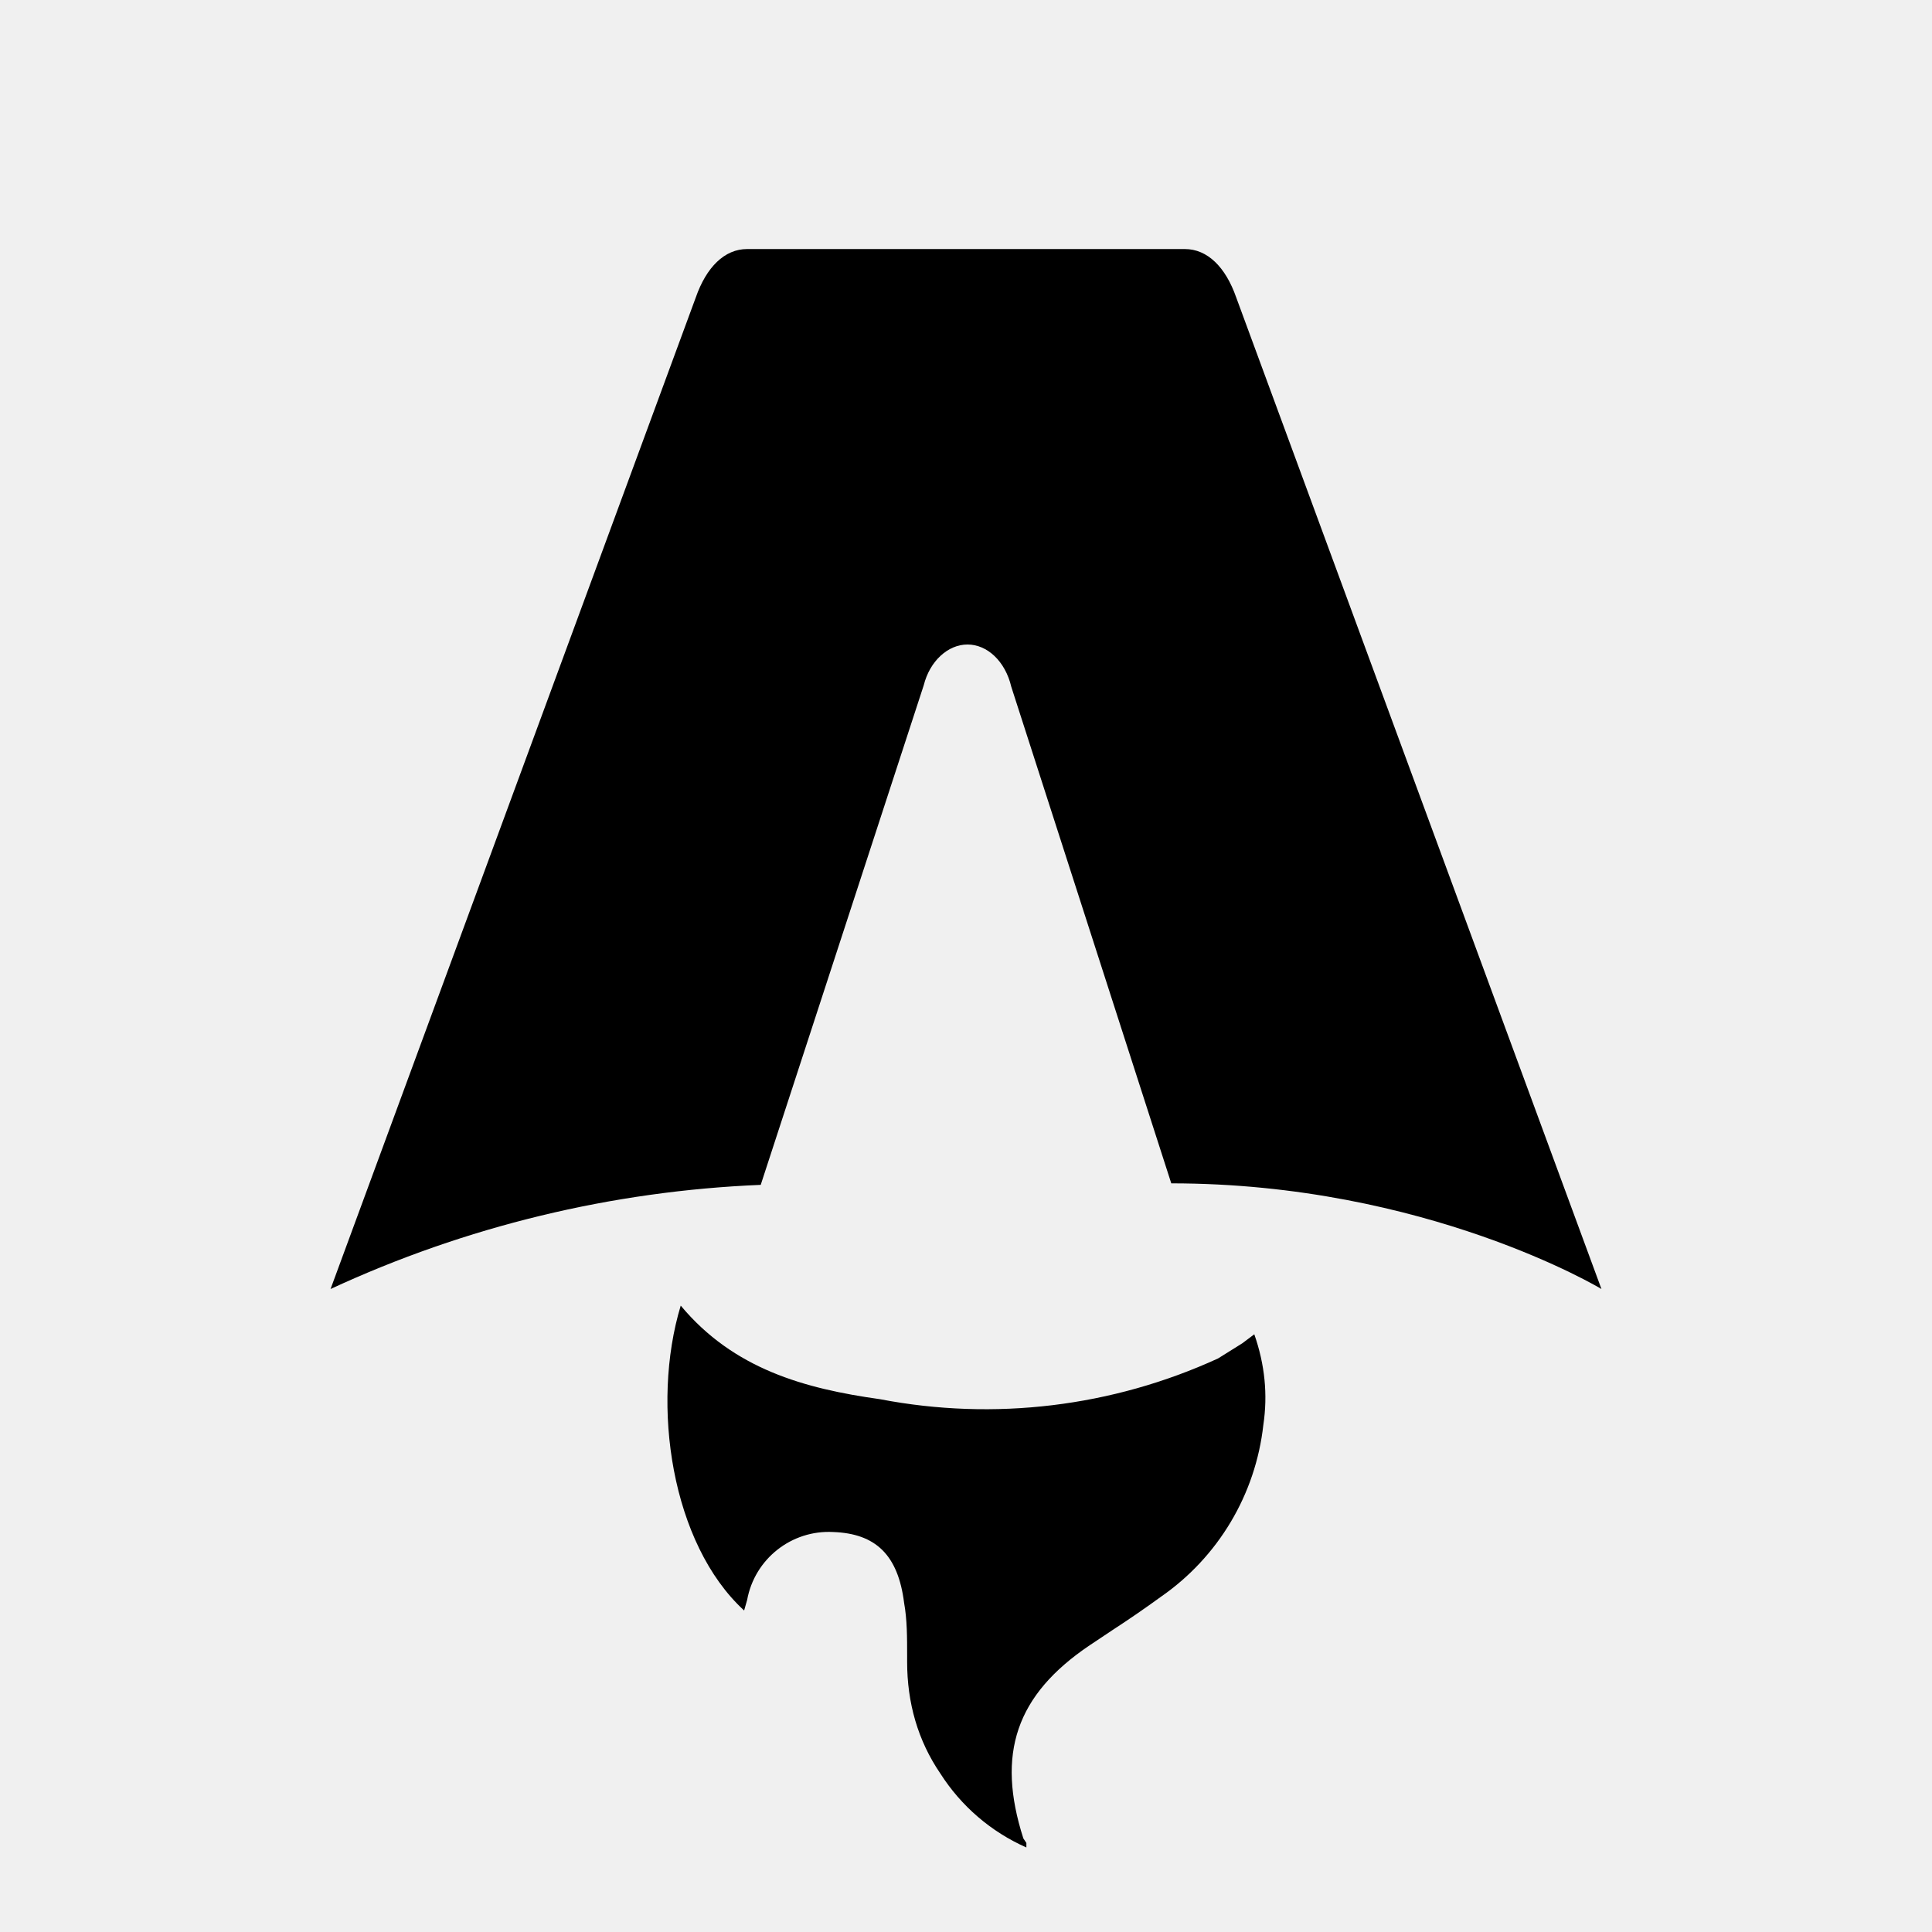
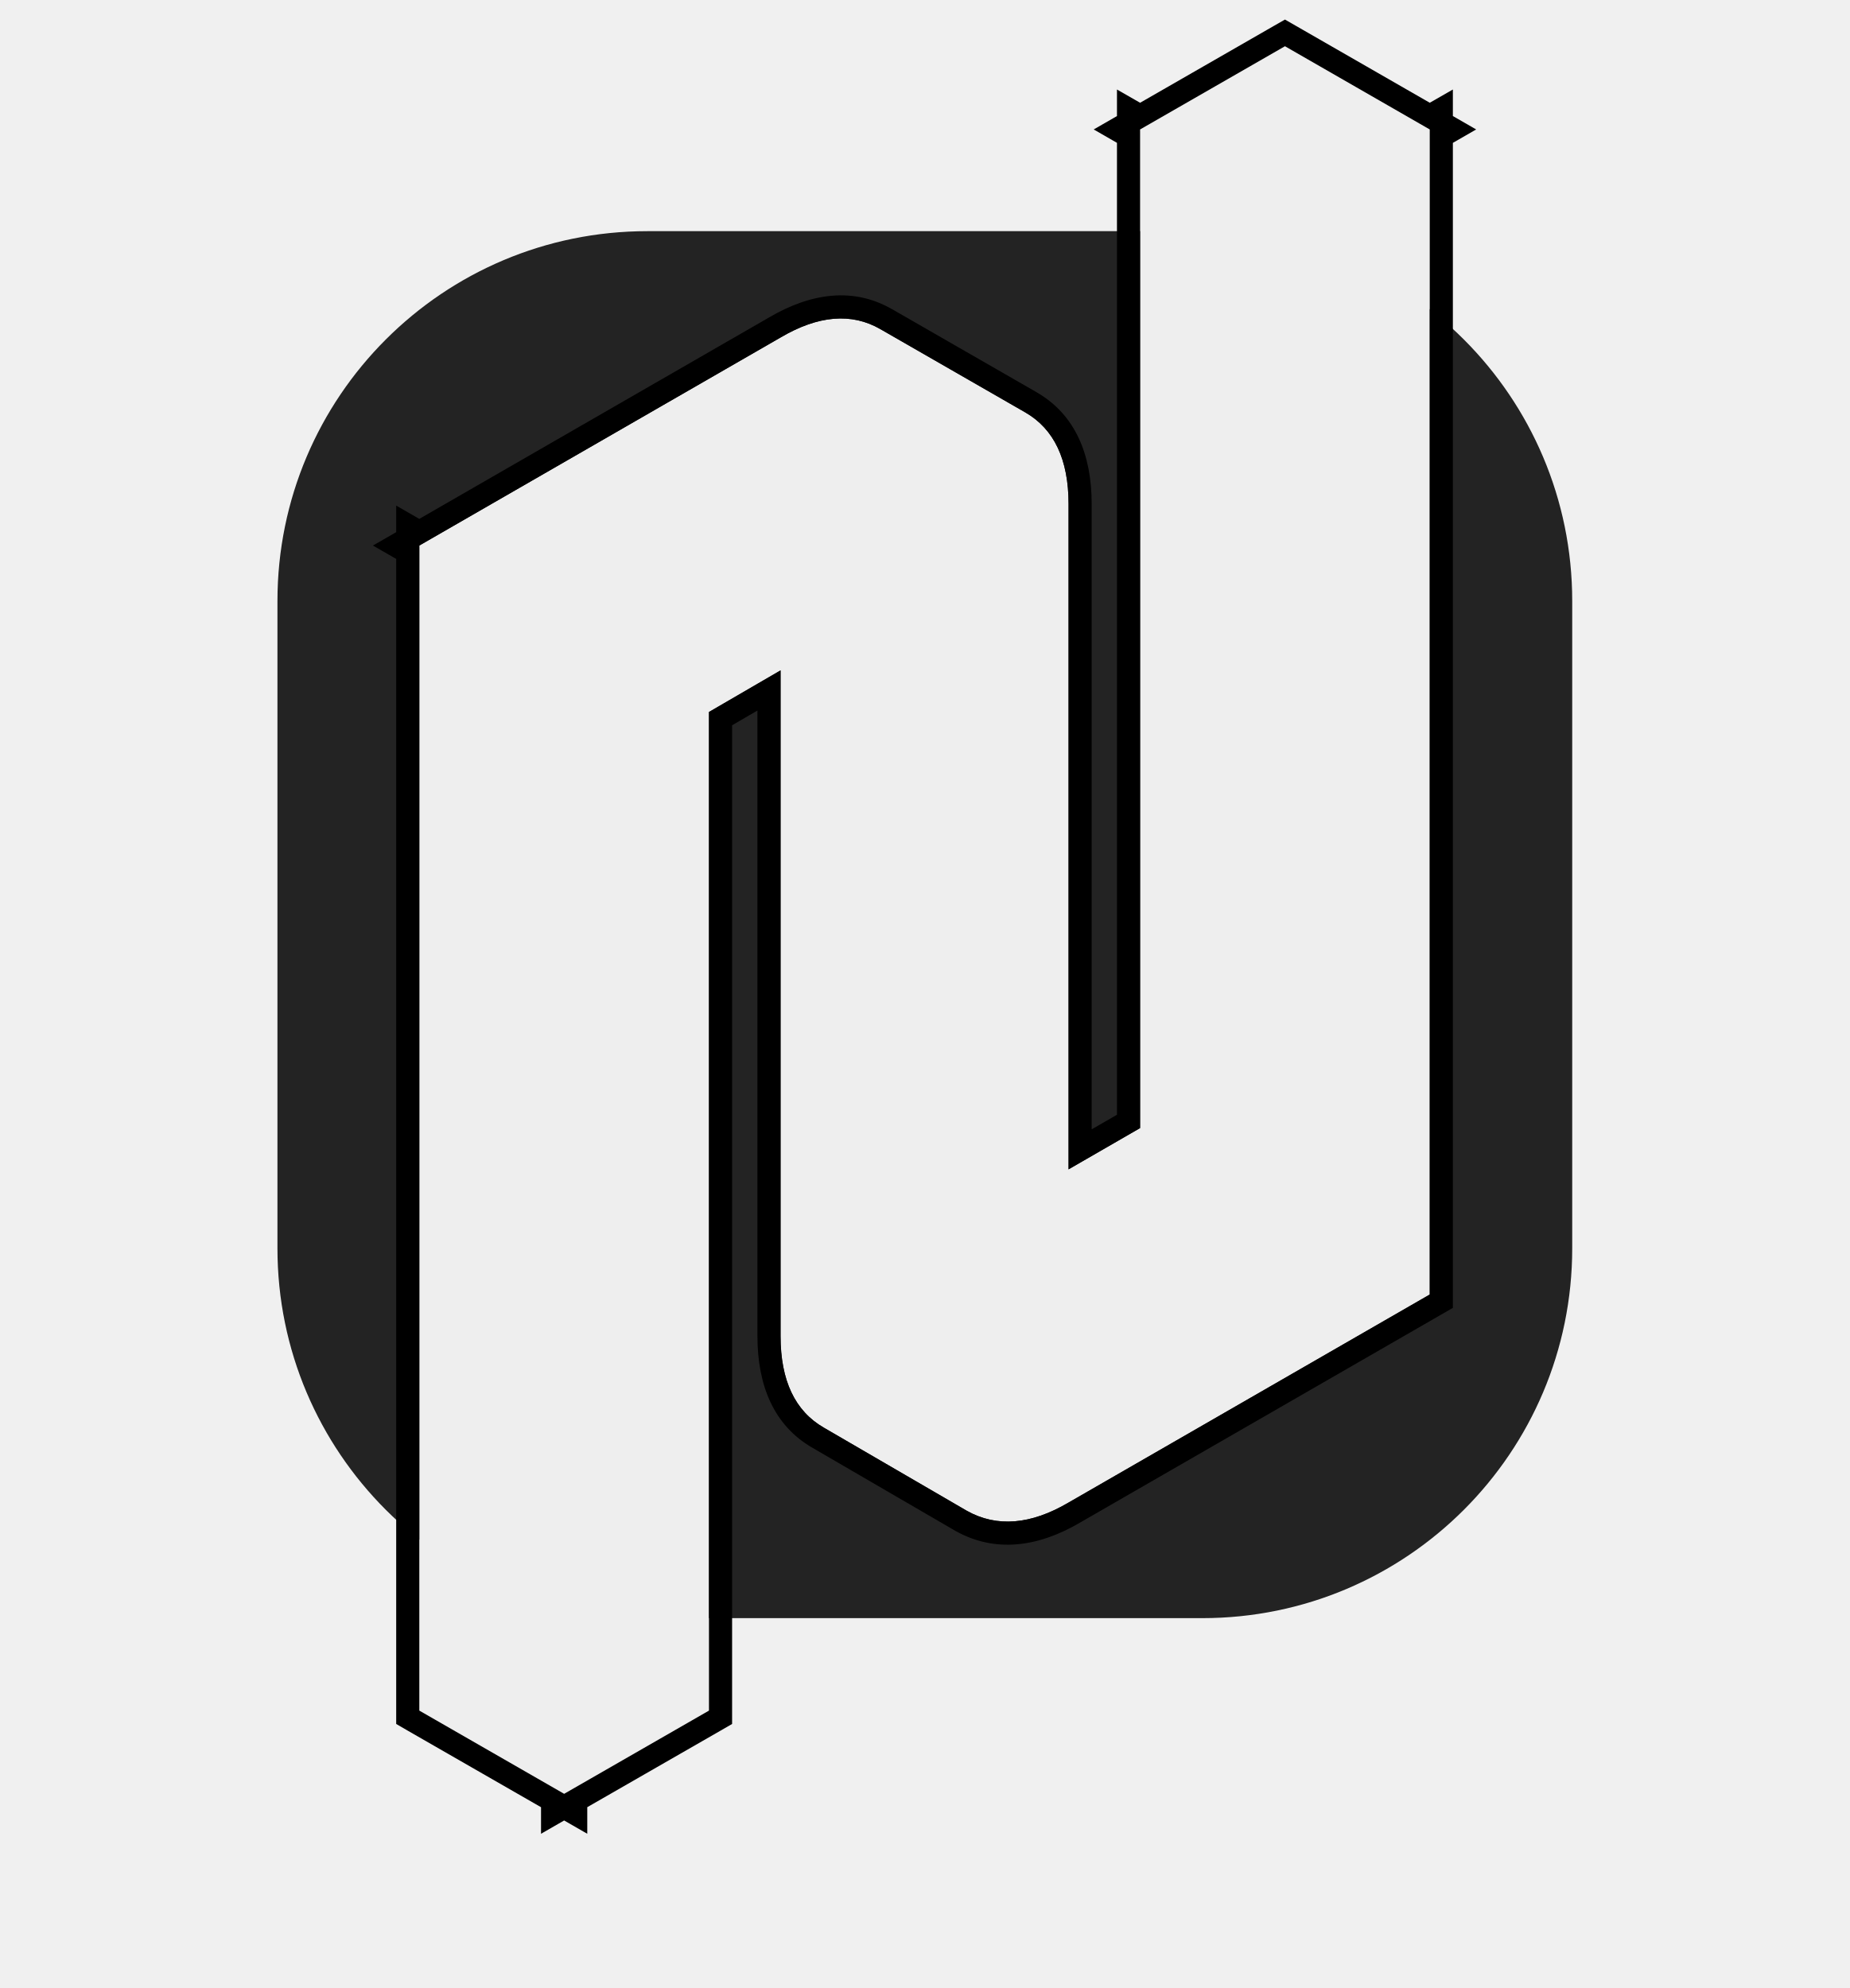
- <svg xmlns="http://www.w3.org/2000/svg" fill="none" viewBox="0 0 128 128">
-   <path d="M50.4 78.5a75.1 75.1 0 0 0-28.5 6.9l24.2-65.7c.7-2 1.9-3.2 3.4-3.2h29c1.5 0 2.7 1.2 3.4 3.2l24.2 65.7s-11.6-7-28.5-7L67 45.5c-.4-1.7-1.6-2.8-2.9-2.8-1.3 0-2.5 1.1-2.9 2.7L50.4 78.5Zm-1.1 28.2Zm-4.2-20.2c-2 6.6-.6 15.8 4.2 20.2a17.5 17.5 0 0 1 .2-.7 5.5 5.5 0 0 1 5.7-4.5c2.8.1 4.3 1.5 4.7 4.7.2 1.1.2 2.3.2 3.5v.4c0 2.7.7 5.2 2.2 7.4a13 13 0 0 0 5.7 4.9v-.3l-.2-.3c-1.8-5.6-.5-9.5 4.4-12.8l1.5-1a73 73 0 0 0 3.2-2.2 16 16 0 0 0 6.8-11.4c.3-2 .1-4-.6-6l-.8.6-1.6 1a37 37 0 0 1-22.4 2.7c-5-.7-9.7-2-13.2-6.2Z" />
-   <style>
-         path { fill: #000; }
-         @media (prefers-color-scheme: dark) {
-             path { fill: #FFF; }
-         }
-     </style>
+ <svg xmlns="http://www.w3.org/2000/svg" width="40" height="43" viewBox="0 0 40 43" fill="none">
+   <rect x="6" y="5" width="28" height="30" rx="8" fill="#232323" />
+   <mask id="path-2-outside-1_18_17" maskUnits="userSpaceOnUse" x="8" y="0" width="24" height="40" fill="black">
+     <rect fill="white" x="8" width="24" height="40" />
+     <path d="M19.976 9.1C20.816 8.62 21.547 8.56 22.172 8.92C22.796 9.28 23.108 9.94 23.108 10.9V28.9L27.788 26.2V4.6L30.919 2.8V28L23.108 32.5C22.291 32.98 21.559 33.04 20.912 32.68C20.288 32.32 19.976 31.66 19.976 30.7V12.7L15.332 15.4V37L12.2 38.8V13.6L19.976 9.1ZM30.919 2.8L27.788 4.6L24.655 2.8L27.788 1L30.919 2.8ZM27.788 4.6V26.2L24.655 24.4V2.8L27.788 4.6ZM27.788 26.2L23.108 28.9L19.976 27.1L24.655 24.4L27.788 26.2ZM19.976 12.7V30.7C19.976 31.66 20.288 32.32 20.912 32.68L17.816 30.88C17.192 30.52 16.88 29.86 16.88 28.9V10.9L19.976 12.7ZM22.172 8.92C21.547 8.56 20.816 8.62 19.976 9.1L12.2 13.6L9.068 11.8L16.88 7.3C17.695 6.82 18.416 6.76 19.04 7.12L22.172 8.92ZM12.2 13.6V38.8L9.068 37V11.8L12.2 13.6Z" />
+   </mask>
+   <path d="M19.976 9.1C20.816 8.62 21.547 8.56 22.172 8.92C22.796 9.28 23.108 9.94 23.108 10.9V28.9L27.788 26.2V4.6L30.919 2.8V28L23.108 32.5C22.291 32.98 21.559 33.04 20.912 32.68C20.288 32.32 19.976 31.66 19.976 30.7V12.7L15.332 15.4V37L12.2 38.8V13.6L19.976 9.1ZM30.919 2.8L27.788 4.6L24.655 2.8L27.788 1L30.919 2.8ZM27.788 4.6V26.2L24.655 24.4V2.8L27.788 4.6ZM27.788 26.2L23.108 28.9L19.976 27.1L24.655 24.4L27.788 26.2ZM19.976 12.7V30.7C19.976 31.66 20.288 32.32 20.912 32.68L17.816 30.88C17.192 30.52 16.88 29.86 16.88 28.9V10.9L19.976 12.7ZM22.172 8.92C21.547 8.56 20.816 8.62 19.976 9.1L12.2 13.6L9.068 11.8L16.88 7.3C17.695 6.82 18.416 6.76 19.04 7.12L22.172 8.92ZM12.2 13.6V38.8L9.068 37V11.8L12.2 13.6Z" fill="#EEEEEE" />
+   <path d="M19.976 9.1L19.727 8.666L19.725 8.667L19.976 9.1ZM22.172 8.92L21.922 9.353H21.922L22.172 8.92ZM23.108 28.9H22.608V29.766L23.357 29.333L23.108 28.9ZM27.788 26.2L28.037 26.633L28.288 26.489V26.2H27.788ZM27.788 4.6L27.538 4.166L27.288 4.311V4.6H27.788ZM30.919 2.8H31.419V1.936L30.67 2.366L30.919 2.8ZM30.919 28L31.169 28.433L31.419 28.289V28H30.919ZM23.108 32.5L22.858 32.067L22.854 32.069L23.108 32.5ZM20.912 32.68L20.662 33.113L20.669 33.117L20.912 32.68ZM19.976 12.7H20.476V11.831L19.724 12.268L19.976 12.7ZM15.332 15.4L15.08 14.968L14.832 15.112V15.4H15.332ZM15.332 37L15.581 37.434L15.832 37.289V37H15.332ZM12.2 38.8H11.7V39.664L12.449 39.233L12.2 38.8ZM12.2 13.6L11.949 13.167L11.7 13.312V13.6H12.2ZM30.919 2.8L31.169 3.234L31.923 2.8L31.169 2.366L30.919 2.8ZM27.788 4.6L27.538 5.034L27.788 5.177L28.037 5.034L27.788 4.6ZM24.655 2.8L24.406 2.366L23.652 2.8L24.406 3.234L24.655 2.8ZM27.788 1L28.037 0.566L27.788 0.423L27.538 0.566L27.788 1ZM27.788 4.6H28.288V4.311L28.037 4.166L27.788 4.6ZM27.788 26.2L27.538 26.634L28.288 27.064V26.2H27.788ZM24.655 24.4H24.155V24.689L24.406 24.834L24.655 24.4ZM24.655 2.8L24.905 2.366L24.155 1.936V2.8H24.655ZM27.788 26.2L28.037 26.633L28.79 26.199L28.037 25.767L27.788 26.2ZM23.108 28.9L22.858 29.334L23.108 29.477L23.357 29.333L23.108 28.9ZM19.976 27.1L19.726 26.667L18.974 27.101L19.726 27.534L19.976 27.1ZM24.655 24.4L24.905 23.966L24.655 23.823L24.406 23.967L24.655 24.4ZM19.976 12.7H20.476V12.412L20.227 12.268L19.976 12.7ZM20.912 32.68L20.662 33.113L21.163 32.248L20.912 32.68ZM17.816 30.88L18.067 30.448L18.065 30.447L17.816 30.88ZM16.88 10.9L17.131 10.468L16.38 10.031V10.9H16.88ZM22.172 8.92L21.922 9.354L22.421 8.487L22.172 8.92ZM19.976 9.1L19.727 8.666L19.725 8.667L19.976 9.1ZM12.2 13.6L11.95 14.034L12.2 14.177L12.45 14.033L12.2 13.6ZM9.068 11.8L8.818 11.367L8.065 11.8L8.818 12.233L9.068 11.8ZM16.88 7.3L17.129 7.733L17.133 7.731L16.88 7.3ZM19.04 7.12L18.79 7.553L18.79 7.553L19.04 7.12ZM12.2 13.6H12.7V13.311L12.449 13.166L12.2 13.6ZM12.2 38.8L11.95 39.233L12.7 39.664V38.8H12.2ZM9.068 37H8.568V37.289L8.818 37.434L9.068 37ZM9.068 11.8L9.317 11.367L8.568 10.936V11.8H9.068ZM19.976 9.1L20.224 9.534C20.969 9.108 21.503 9.112 21.922 9.353L22.172 8.92L22.421 8.487C21.592 8.008 20.662 8.132 19.727 8.666L19.976 9.1ZM22.172 8.92L21.922 9.353C22.34 9.594 22.608 10.051 22.608 10.9H23.108H23.608C23.608 9.829 23.251 8.966 22.421 8.487L22.172 8.92ZM23.108 10.9H22.608V28.9H23.108H23.608V10.9H23.108ZM23.108 28.9L23.357 29.333L28.037 26.633L27.788 26.2L27.538 25.767L22.858 28.467L23.108 28.9ZM27.788 26.2H28.288V4.6H27.788H27.288V26.2H27.788ZM27.788 4.6L28.037 5.034L31.169 3.234L30.919 2.8L30.67 2.366L27.538 4.166L27.788 4.6ZM30.919 2.8H30.419V28H30.919H31.419V2.8H30.919ZM30.919 28L30.67 27.567L22.858 32.067L23.108 32.5L23.357 32.933L31.169 28.433L30.919 28ZM23.108 32.5L22.854 32.069C22.142 32.488 21.604 32.493 21.154 32.243L20.912 32.68L20.669 33.117C21.515 33.587 22.441 33.472 23.361 32.931L23.108 32.5ZM20.912 32.68L21.161 32.247C20.743 32.005 20.476 31.549 20.476 30.7H19.976H19.476C19.476 31.771 19.832 32.635 20.662 33.113L20.912 32.68ZM19.976 30.7H20.476V12.7H19.976H19.476V30.7H19.976ZM19.976 12.7L19.724 12.268L15.08 14.968L15.332 15.4L15.583 15.832L20.227 13.132L19.976 12.7ZM15.332 15.4H14.832V37H15.332H15.832V15.4H15.332ZM15.332 37L15.082 36.566L11.95 38.367L12.2 38.8L12.449 39.233L15.581 37.434L15.332 37ZM12.2 38.8H12.7V13.6H12.2H11.7V38.8H12.2ZM12.2 13.6L12.45 14.033L20.226 9.533L19.976 9.1L19.725 8.667L11.949 13.167L12.2 13.6ZM30.919 2.8L30.67 2.366L27.538 4.166L27.788 4.6L28.037 5.034L31.169 3.234L30.919 2.8ZM27.788 4.6L28.037 4.166L24.905 2.366L24.655 2.8L24.406 3.234L27.538 5.034L27.788 4.6ZM24.655 2.8L24.905 3.234L28.037 1.434L27.788 1L27.538 0.566L24.406 2.366L24.655 2.8ZM27.788 1L27.538 1.434L30.67 3.234L30.919 2.8L31.169 2.366L28.037 0.566L27.788 1ZM27.788 4.6H27.288V26.2H27.788H28.288V4.6H27.788ZM27.788 26.2L28.037 25.767L24.905 23.966L24.655 24.4L24.406 24.834L27.538 26.634L27.788 26.2ZM24.655 24.4H25.155V2.8H24.655H24.155V24.4H24.655ZM24.655 2.8L24.406 3.234L27.538 5.034L27.788 4.6L28.037 4.166L24.905 2.366L24.655 2.8ZM27.788 26.2L27.538 25.767L22.858 28.467L23.108 28.9L23.357 29.333L28.037 26.633L27.788 26.2ZM23.108 28.9L23.357 28.466L20.225 26.666L19.976 27.1L19.726 27.534L22.858 29.334L23.108 28.9ZM19.976 27.1L20.225 27.533L24.905 24.833L24.655 24.4L24.406 23.967L19.726 26.667L19.976 27.1ZM24.655 24.4L24.406 24.834L27.538 26.634L27.788 26.2L28.037 25.767L24.905 23.966L24.655 24.4ZM19.976 12.7H19.476V30.7H19.976H20.476V12.7H19.976ZM19.976 30.7H19.476C19.476 31.771 19.832 32.635 20.662 33.113L20.912 32.68L21.161 32.247C20.743 32.005 20.476 31.549 20.476 30.7H19.976ZM20.912 32.68L21.163 32.248L18.067 30.448L17.816 30.88L17.564 31.312L20.66 33.112L20.912 32.68ZM17.816 30.88L18.065 30.447C17.647 30.206 17.38 29.749 17.38 28.9H16.88H16.38C16.38 29.971 16.736 30.834 17.566 31.313L17.816 30.88ZM16.88 28.9H17.38V10.9H16.88H16.38V28.9H16.88ZM16.88 10.9L16.628 11.332L19.724 13.132L19.976 12.7L20.227 12.268L17.131 10.468L16.88 10.9ZM22.172 8.92L22.421 8.487C21.592 8.008 20.662 8.132 19.727 8.666L19.976 9.1L20.224 9.534C20.969 9.108 21.503 9.112 21.922 9.353L22.172 8.92ZM19.976 9.1L19.725 8.667L11.949 13.167L12.2 13.6L12.45 14.033L20.226 9.533L19.976 9.1ZM12.2 13.6L12.449 13.166L9.317 11.367L9.068 11.8L8.818 12.233L11.95 14.034L12.2 13.6ZM9.068 11.8L9.317 12.233L17.129 7.733L16.88 7.3L16.63 6.867L8.818 11.367L9.068 11.8ZM16.88 7.3L17.133 7.731C17.85 7.309 18.371 7.311 18.79 7.553L19.04 7.12L19.289 6.687C18.46 6.209 17.541 6.331 16.626 6.869L16.88 7.3ZM19.04 7.12L18.79 7.553L21.922 9.354L22.172 8.92L22.421 8.486L19.289 6.686L19.04 7.12ZM12.2 13.6H11.7V38.8H12.2H12.7V13.6H12.2ZM12.2 38.8L12.449 38.367L9.317 36.566L9.068 37L8.818 37.434L11.95 39.233L12.2 38.8ZM9.068 37H9.568V11.8H9.068H8.568V37H9.068ZM9.068 11.8L8.818 12.233L11.95 14.034L12.2 13.6L12.449 13.166L9.317 11.367L9.068 11.8Z" fill="black" mask="url(#path-2-outside-1_18_17)" />
</svg>
